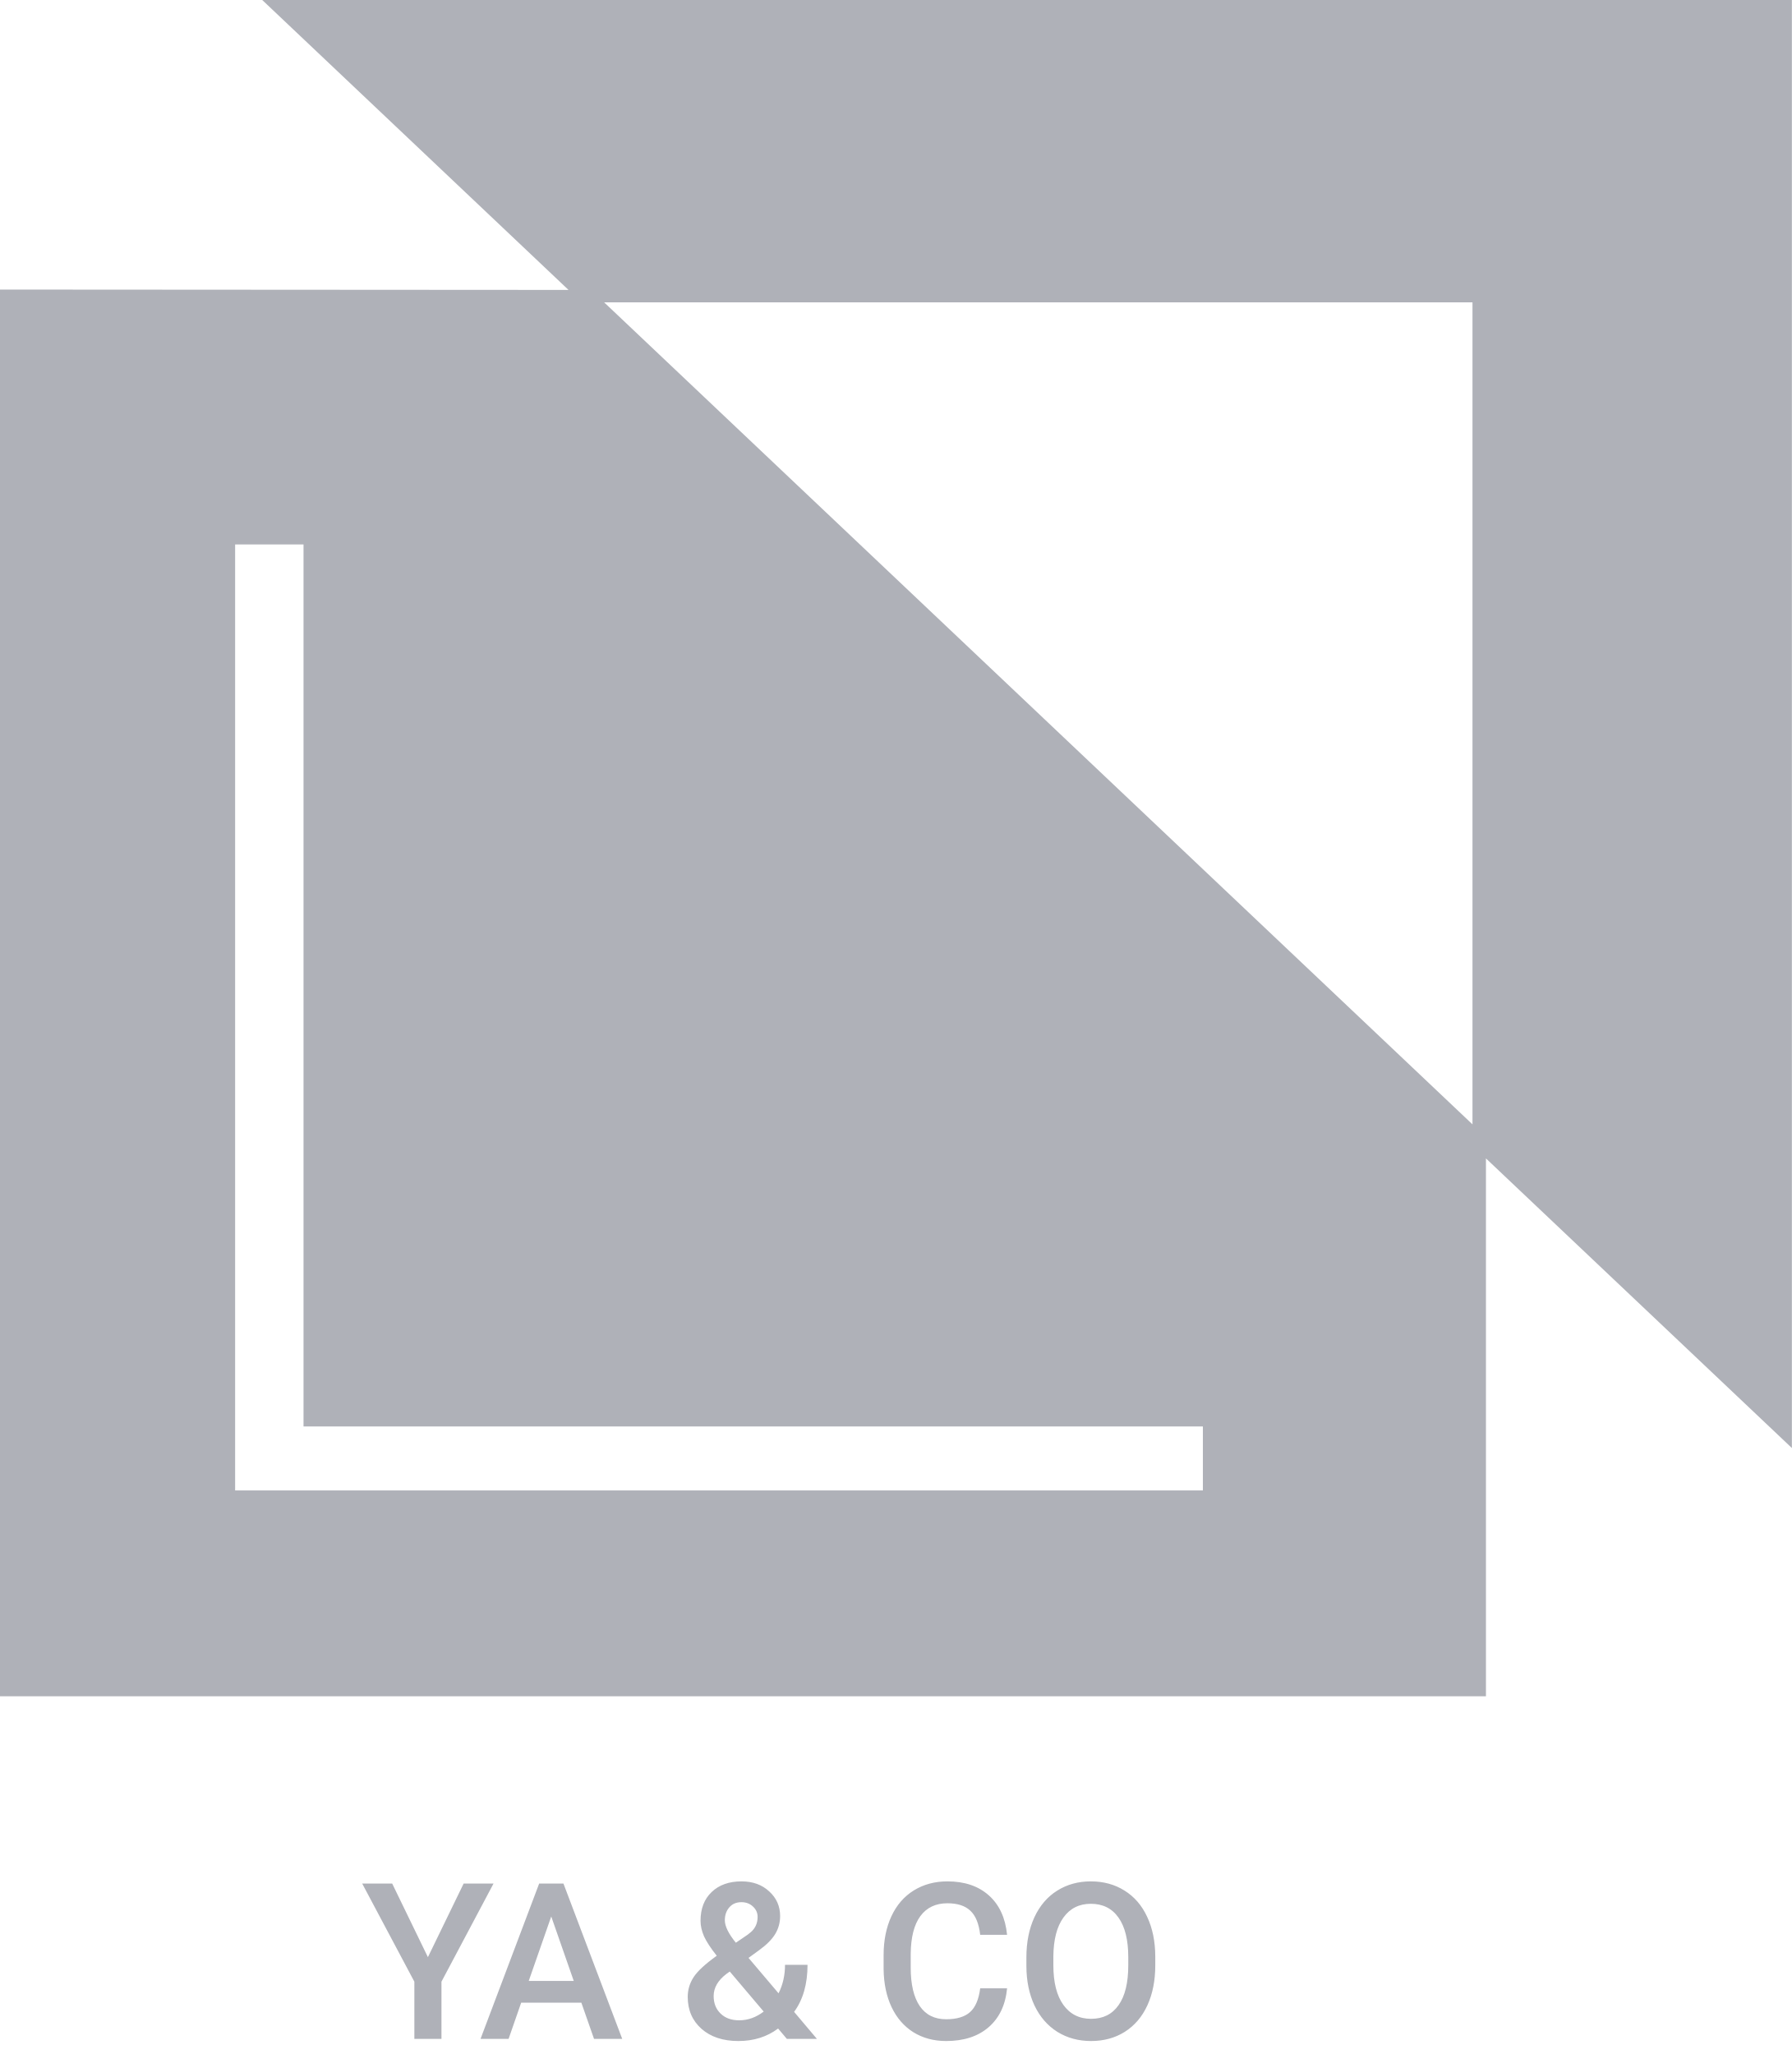
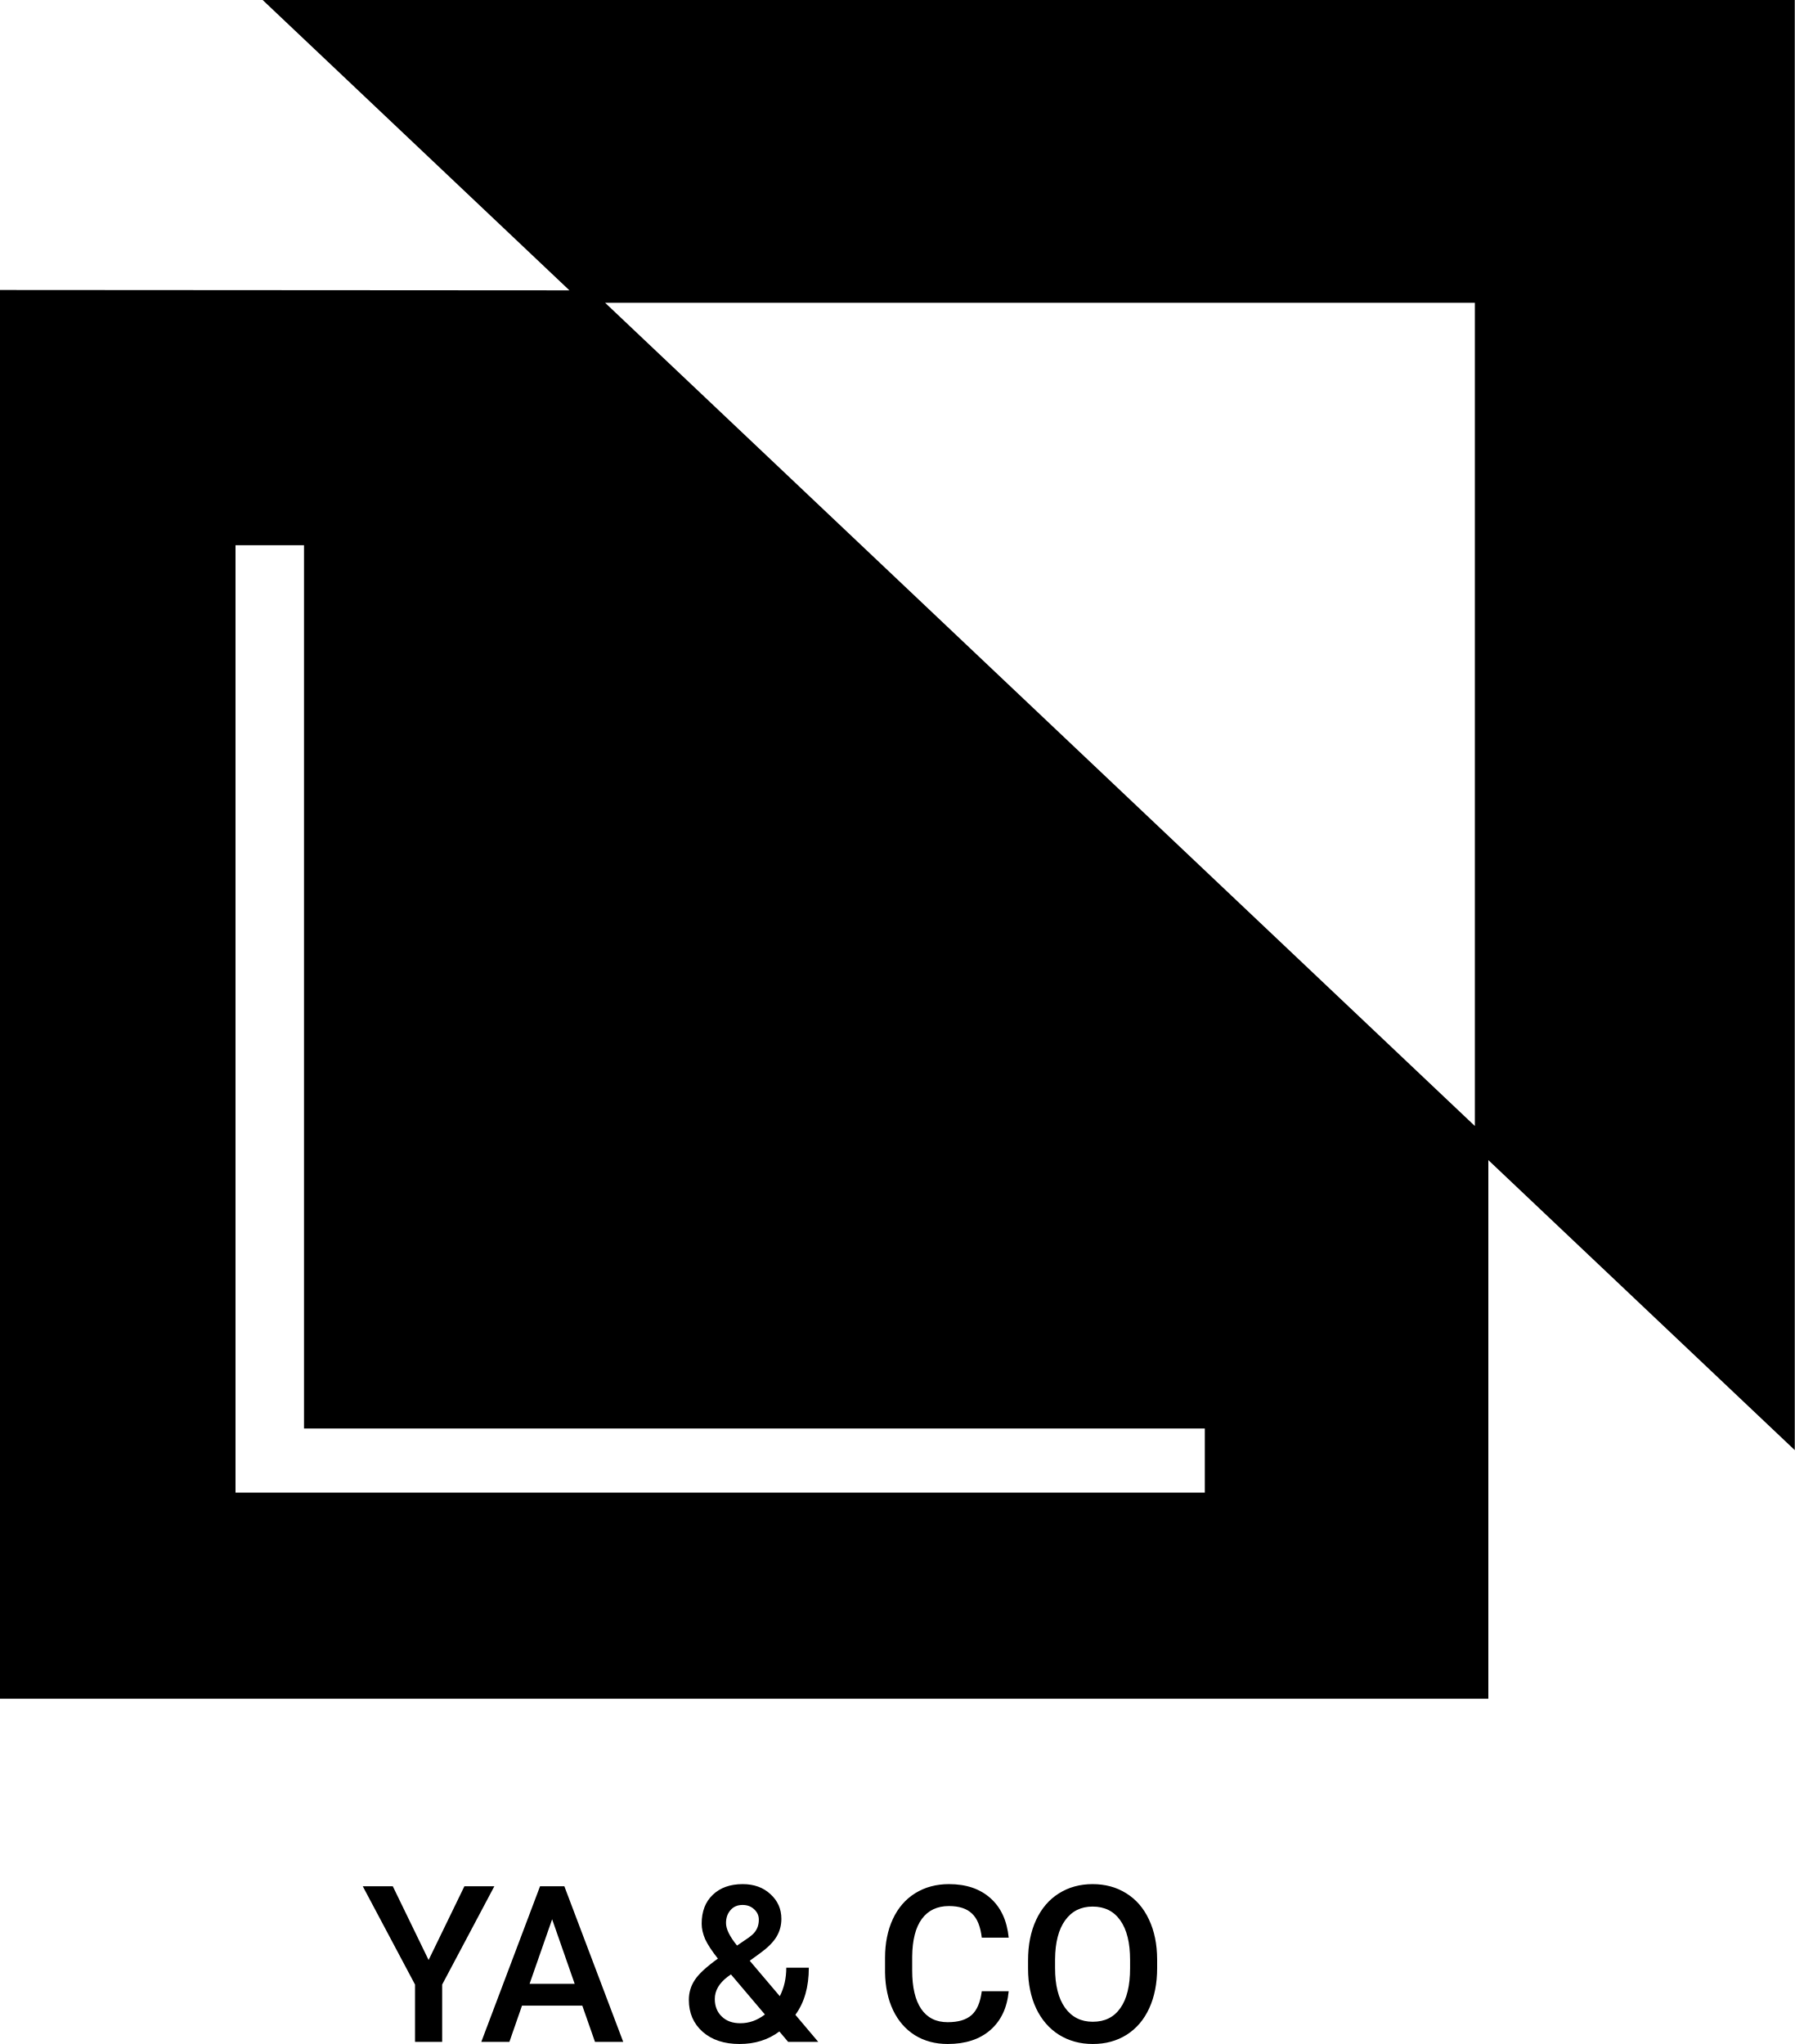
- <svg xmlns="http://www.w3.org/2000/svg" width="41" height="47" viewBox="0 0 41 47" fill="none">
-   <path fill-rule="evenodd" clip-rule="evenodd" d="M6 0L13.008 6.634L0 6.626V38.814H34V26.507L41 33.134V0H6ZM33.692 25.728L13.823 6.918H33.692V25.728ZM27.523 34.105H5.38V12.458H6.945V32.64H27.523V34.105ZM10.609 43.099L9.791 44.784L8.973 43.099H8.287L9.481 45.345V46.654H10.101V45.345L11.293 43.099H10.609ZM11.637 46.654L11.925 45.826H13.302L13.592 46.654H14.237L12.892 43.099H12.337L10.995 46.654H11.637ZM12.613 43.853L13.128 45.328H12.098L12.613 43.853ZM15.87 45.243C15.781 45.379 15.736 45.53 15.736 45.694C15.736 45.994 15.841 46.237 16.051 46.424C16.262 46.61 16.544 46.703 16.895 46.703C17.247 46.703 17.55 46.607 17.804 46.417L18.004 46.654H18.692L18.17 46.036C18.375 45.756 18.477 45.397 18.477 44.959H17.962C17.962 45.199 17.913 45.416 17.814 45.611L17.127 44.801L17.369 44.625C17.54 44.501 17.663 44.378 17.738 44.254C17.813 44.129 17.85 43.992 17.85 43.844C17.85 43.619 17.767 43.431 17.601 43.28C17.437 43.127 17.225 43.05 16.966 43.05C16.68 43.05 16.452 43.132 16.283 43.294C16.113 43.456 16.029 43.675 16.029 43.954C16.029 44.068 16.056 44.185 16.109 44.308C16.165 44.43 16.262 44.578 16.4 44.752C16.136 44.941 15.96 45.104 15.87 45.243ZM17.474 46.029C17.3 46.162 17.113 46.229 16.913 46.229C16.735 46.229 16.594 46.178 16.488 46.075C16.382 45.973 16.329 45.839 16.329 45.675C16.329 45.484 16.427 45.315 16.622 45.167L16.698 45.113L17.474 46.029ZM16.837 44.454C16.669 44.247 16.585 44.076 16.585 43.939C16.585 43.82 16.62 43.722 16.688 43.644C16.756 43.565 16.848 43.526 16.964 43.526C17.071 43.526 17.16 43.56 17.23 43.627C17.3 43.692 17.335 43.77 17.335 43.863C17.335 44.003 17.285 44.118 17.184 44.208L17.108 44.269L16.837 44.454ZM22.623 46.385C22.867 46.172 23.007 45.876 23.043 45.497H22.428C22.395 45.751 22.318 45.932 22.196 46.041C22.074 46.15 21.891 46.205 21.649 46.205C21.384 46.205 21.182 46.104 21.044 45.902C20.907 45.7 20.838 45.407 20.838 45.023V44.708C20.842 44.329 20.915 44.041 21.058 43.846C21.203 43.649 21.41 43.551 21.678 43.551C21.909 43.551 22.084 43.608 22.203 43.722C22.324 43.834 22.398 44.018 22.428 44.273H23.043C23.004 43.884 22.865 43.583 22.625 43.37C22.386 43.157 22.07 43.05 21.678 43.05C21.387 43.05 21.13 43.12 20.907 43.258C20.685 43.396 20.515 43.593 20.396 43.849C20.278 44.104 20.218 44.4 20.218 44.735V45.067C20.223 45.394 20.284 45.681 20.401 45.929C20.519 46.176 20.685 46.367 20.899 46.502C21.116 46.636 21.366 46.703 21.649 46.703C22.054 46.703 22.379 46.597 22.623 46.385ZM26.253 45.887C26.374 45.623 26.434 45.318 26.434 44.969V44.772C26.433 44.425 26.371 44.121 26.248 43.861C26.127 43.599 25.953 43.399 25.729 43.26C25.506 43.12 25.249 43.05 24.959 43.05C24.67 43.05 24.413 43.121 24.188 43.263C23.965 43.403 23.792 43.605 23.668 43.871C23.546 44.136 23.485 44.442 23.485 44.789V44.989C23.486 45.329 23.548 45.629 23.67 45.89C23.794 46.15 23.968 46.351 24.193 46.493C24.419 46.633 24.676 46.703 24.964 46.703C25.256 46.703 25.513 46.633 25.736 46.493C25.96 46.351 26.133 46.149 26.253 45.887ZM25.592 43.878C25.741 44.088 25.816 44.39 25.816 44.784V44.969C25.816 45.37 25.742 45.674 25.594 45.882C25.448 46.091 25.238 46.195 24.964 46.195C24.694 46.195 24.483 46.088 24.33 45.875C24.178 45.662 24.102 45.36 24.102 44.969V44.764C24.106 44.382 24.182 44.086 24.332 43.878C24.483 43.668 24.692 43.563 24.959 43.563C25.233 43.563 25.444 43.668 25.592 43.878Z" fill="#AFB1B8" />
+ <svg xmlns="http://www.w3.org/2000/svg">
+   <path clip-rule="evenodd" d="M6 0L13.008 6.634L0 6.626V38.814H34V26.507L41 33.134V0H6ZM33.692 25.728L13.823 6.918H33.692V25.728ZM27.523 34.105H5.38V12.458H6.945V32.64H27.523V34.105ZM10.609 43.099L9.791 44.784L8.973 43.099H8.287L9.481 45.345V46.654H10.101V45.345L11.293 43.099H10.609ZM11.637 46.654L11.925 45.826H13.302L13.592 46.654H14.237L12.892 43.099H12.337L10.995 46.654H11.637ZM12.613 43.853L13.128 45.328H12.098L12.613 43.853ZM15.87 45.243C15.781 45.379 15.736 45.53 15.736 45.694C15.736 45.994 15.841 46.237 16.051 46.424C16.262 46.61 16.544 46.703 16.895 46.703C17.247 46.703 17.55 46.607 17.804 46.417L18.004 46.654H18.692L18.17 46.036C18.375 45.756 18.477 45.397 18.477 44.959H17.962C17.962 45.199 17.913 45.416 17.814 45.611L17.127 44.801L17.369 44.625C17.54 44.501 17.663 44.378 17.738 44.254C17.813 44.129 17.85 43.992 17.85 43.844C17.85 43.619 17.767 43.431 17.601 43.28C17.437 43.127 17.225 43.05 16.966 43.05C16.68 43.05 16.452 43.132 16.283 43.294C16.113 43.456 16.029 43.675 16.029 43.954C16.029 44.068 16.056 44.185 16.109 44.308C16.165 44.43 16.262 44.578 16.4 44.752C16.136 44.941 15.96 45.104 15.87 45.243ZM17.474 46.029C17.3 46.162 17.113 46.229 16.913 46.229C16.735 46.229 16.594 46.178 16.488 46.075C16.382 45.973 16.329 45.839 16.329 45.675C16.329 45.484 16.427 45.315 16.622 45.167L16.698 45.113L17.474 46.029ZM16.837 44.454C16.669 44.247 16.585 44.076 16.585 43.939C16.585 43.82 16.62 43.722 16.688 43.644C16.756 43.565 16.848 43.526 16.964 43.526C17.071 43.526 17.16 43.56 17.23 43.627C17.3 43.692 17.335 43.77 17.335 43.863C17.335 44.003 17.285 44.118 17.184 44.208L17.108 44.269L16.837 44.454ZM22.623 46.385C22.867 46.172 23.007 45.876 23.043 45.497H22.428C22.395 45.751 22.318 45.932 22.196 46.041C22.074 46.15 21.891 46.205 21.649 46.205C21.384 46.205 21.182 46.104 21.044 45.902C20.907 45.7 20.838 45.407 20.838 45.023V44.708C20.842 44.329 20.915 44.041 21.058 43.846C21.203 43.649 21.41 43.551 21.678 43.551C21.909 43.551 22.084 43.608 22.203 43.722C22.324 43.834 22.398 44.018 22.428 44.273H23.043C23.004 43.884 22.865 43.583 22.625 43.37C22.386 43.157 22.07 43.05 21.678 43.05C21.387 43.05 21.13 43.12 20.907 43.258C20.685 43.396 20.515 43.593 20.396 43.849C20.278 44.104 20.218 44.4 20.218 44.735V45.067C20.223 45.394 20.284 45.681 20.401 45.929C20.519 46.176 20.685 46.367 20.899 46.502C21.116 46.636 21.366 46.703 21.649 46.703C22.054 46.703 22.379 46.597 22.623 46.385ZM26.253 45.887C26.374 45.623 26.434 45.318 26.434 44.969V44.772C26.433 44.425 26.371 44.121 26.248 43.861C26.127 43.599 25.953 43.399 25.729 43.26C25.506 43.12 25.249 43.05 24.959 43.05C24.67 43.05 24.413 43.121 24.188 43.263C23.965 43.403 23.792 43.605 23.668 43.871C23.546 44.136 23.485 44.442 23.485 44.789V44.989C23.486 45.329 23.548 45.629 23.67 45.89C23.794 46.15 23.968 46.351 24.193 46.493C24.419 46.633 24.676 46.703 24.964 46.703C25.256 46.703 25.513 46.633 25.736 46.493C25.96 46.351 26.133 46.149 26.253 45.887ZM25.592 43.878C25.741 44.088 25.816 44.39 25.816 44.784V44.969C25.816 45.37 25.742 45.674 25.594 45.882C25.448 46.091 25.238 46.195 24.964 46.195C24.694 46.195 24.483 46.088 24.33 45.875C24.178 45.662 24.102 45.36 24.102 44.969V44.764C24.106 44.382 24.182 44.086 24.332 43.878C24.483 43.668 24.692 43.563 24.959 43.563C25.233 43.563 25.444 43.668 25.592 43.878Z" />
</svg>
